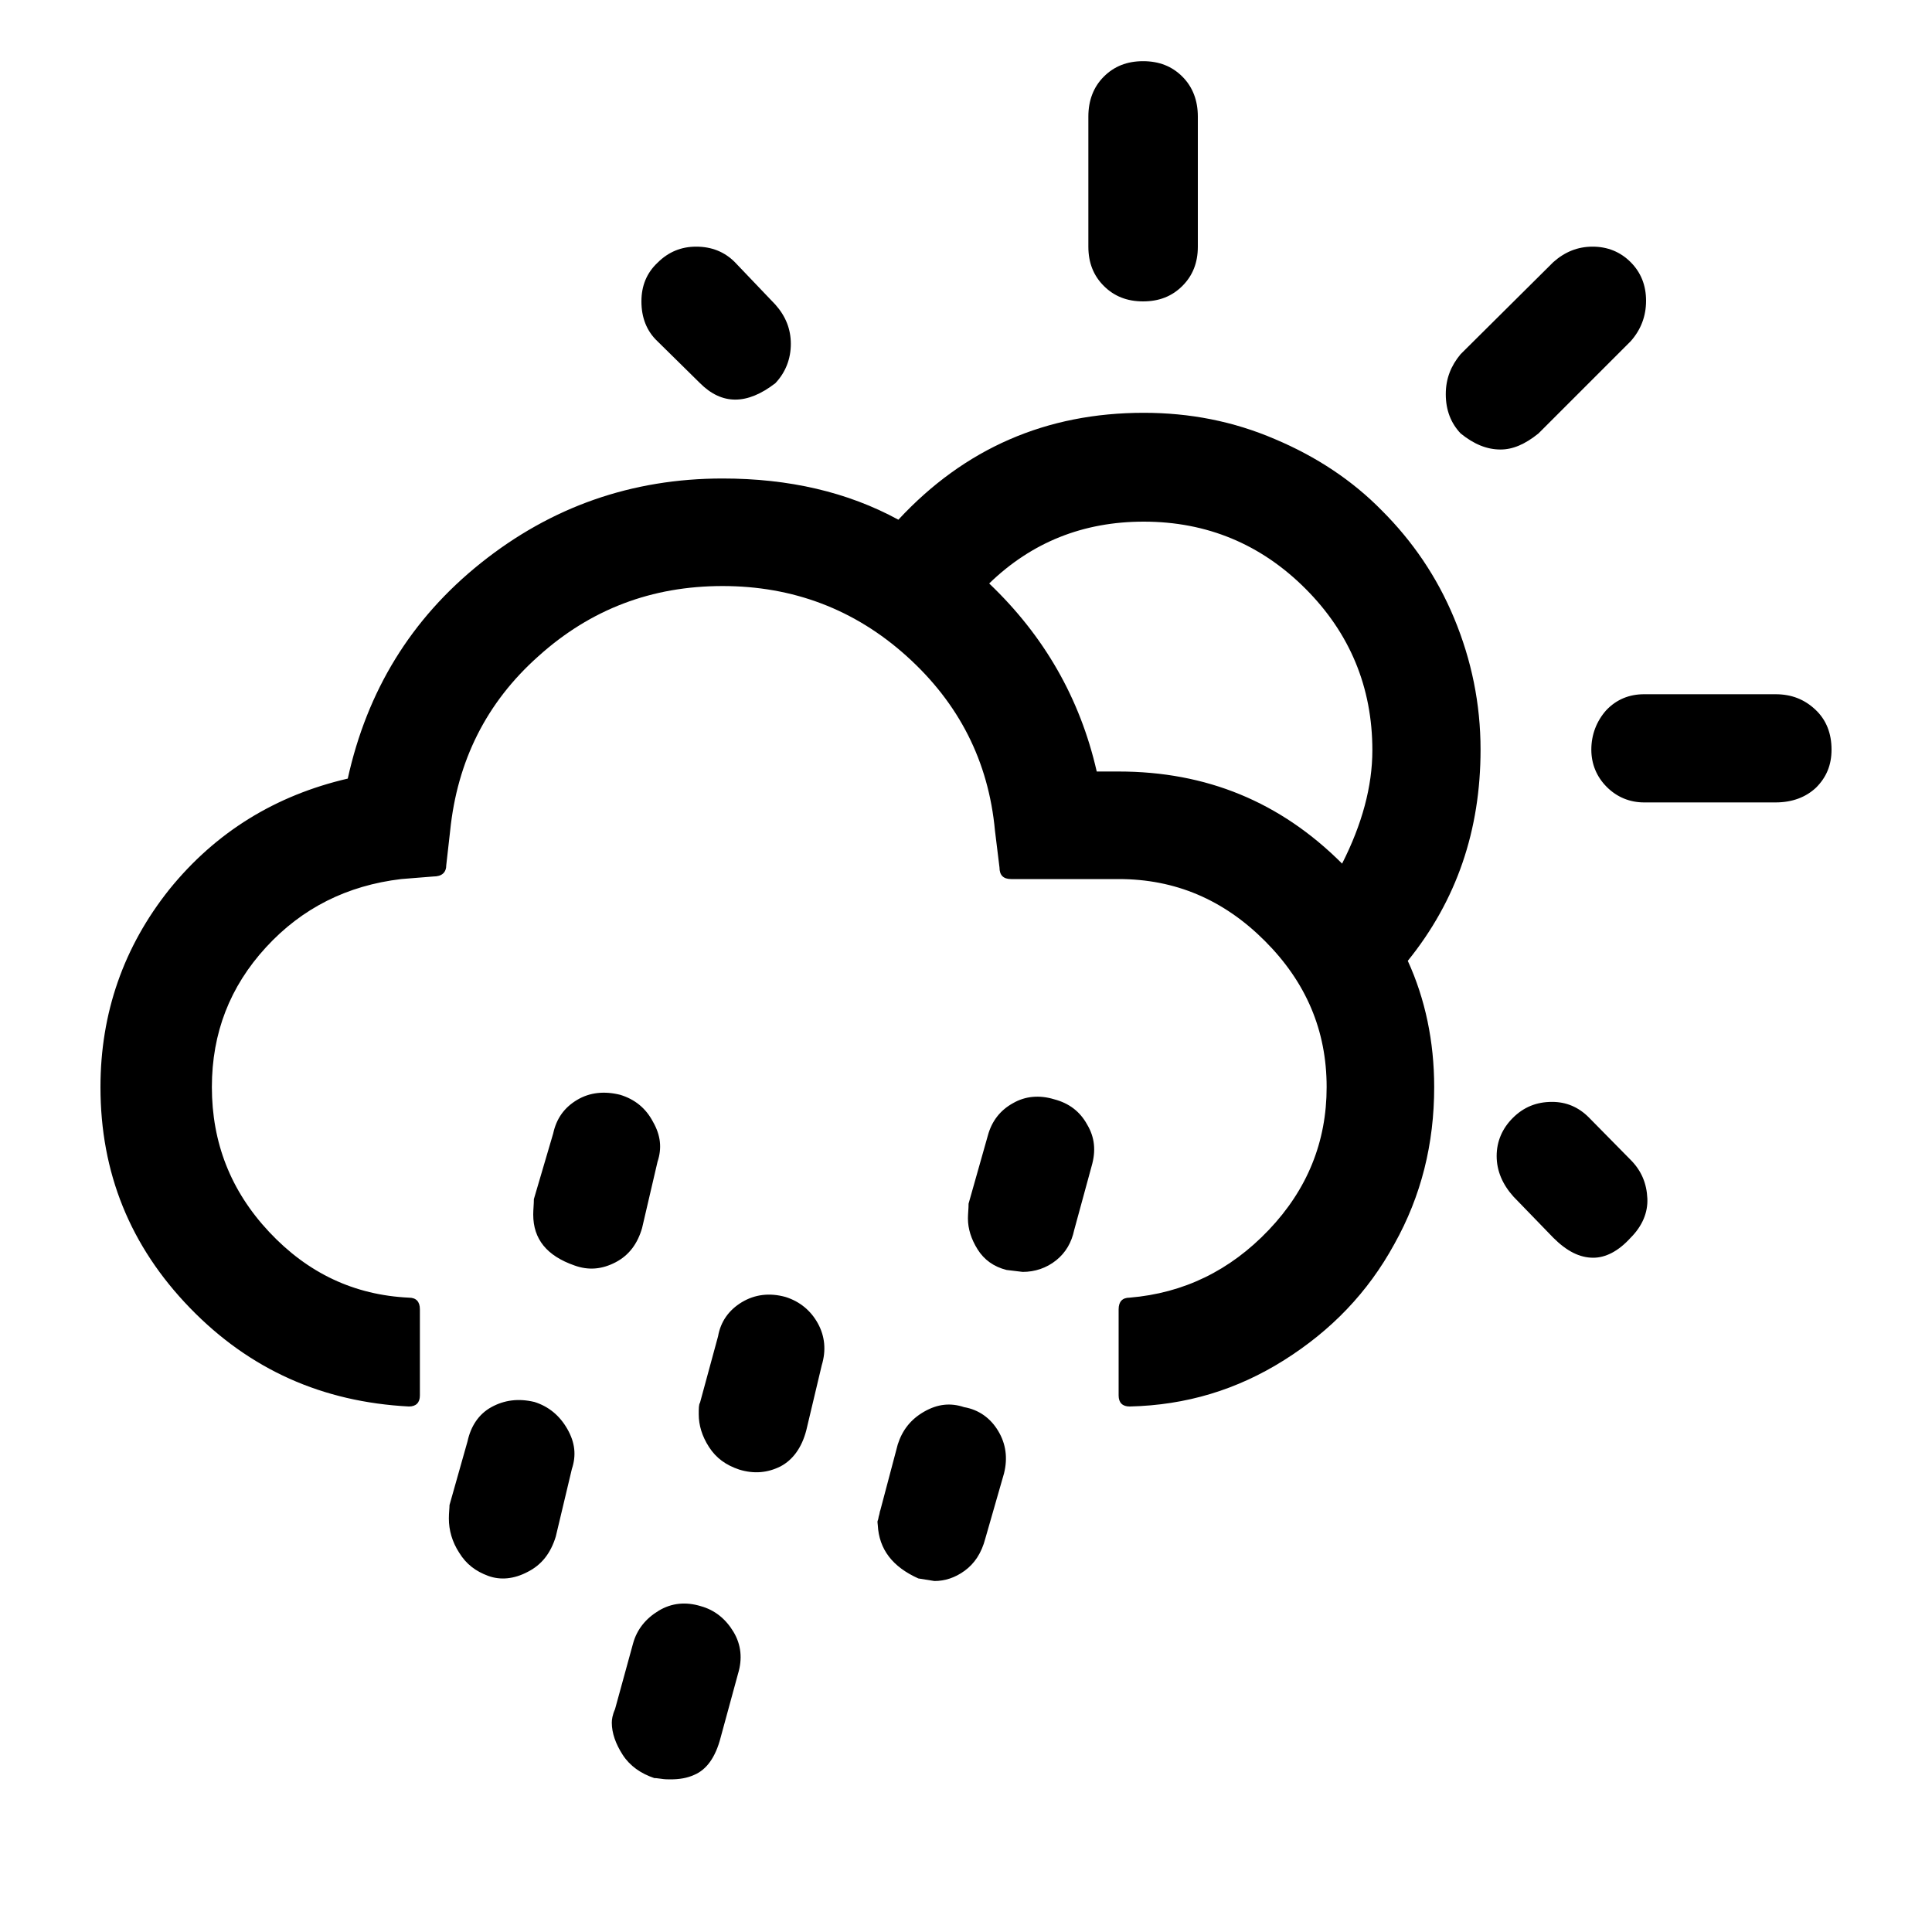
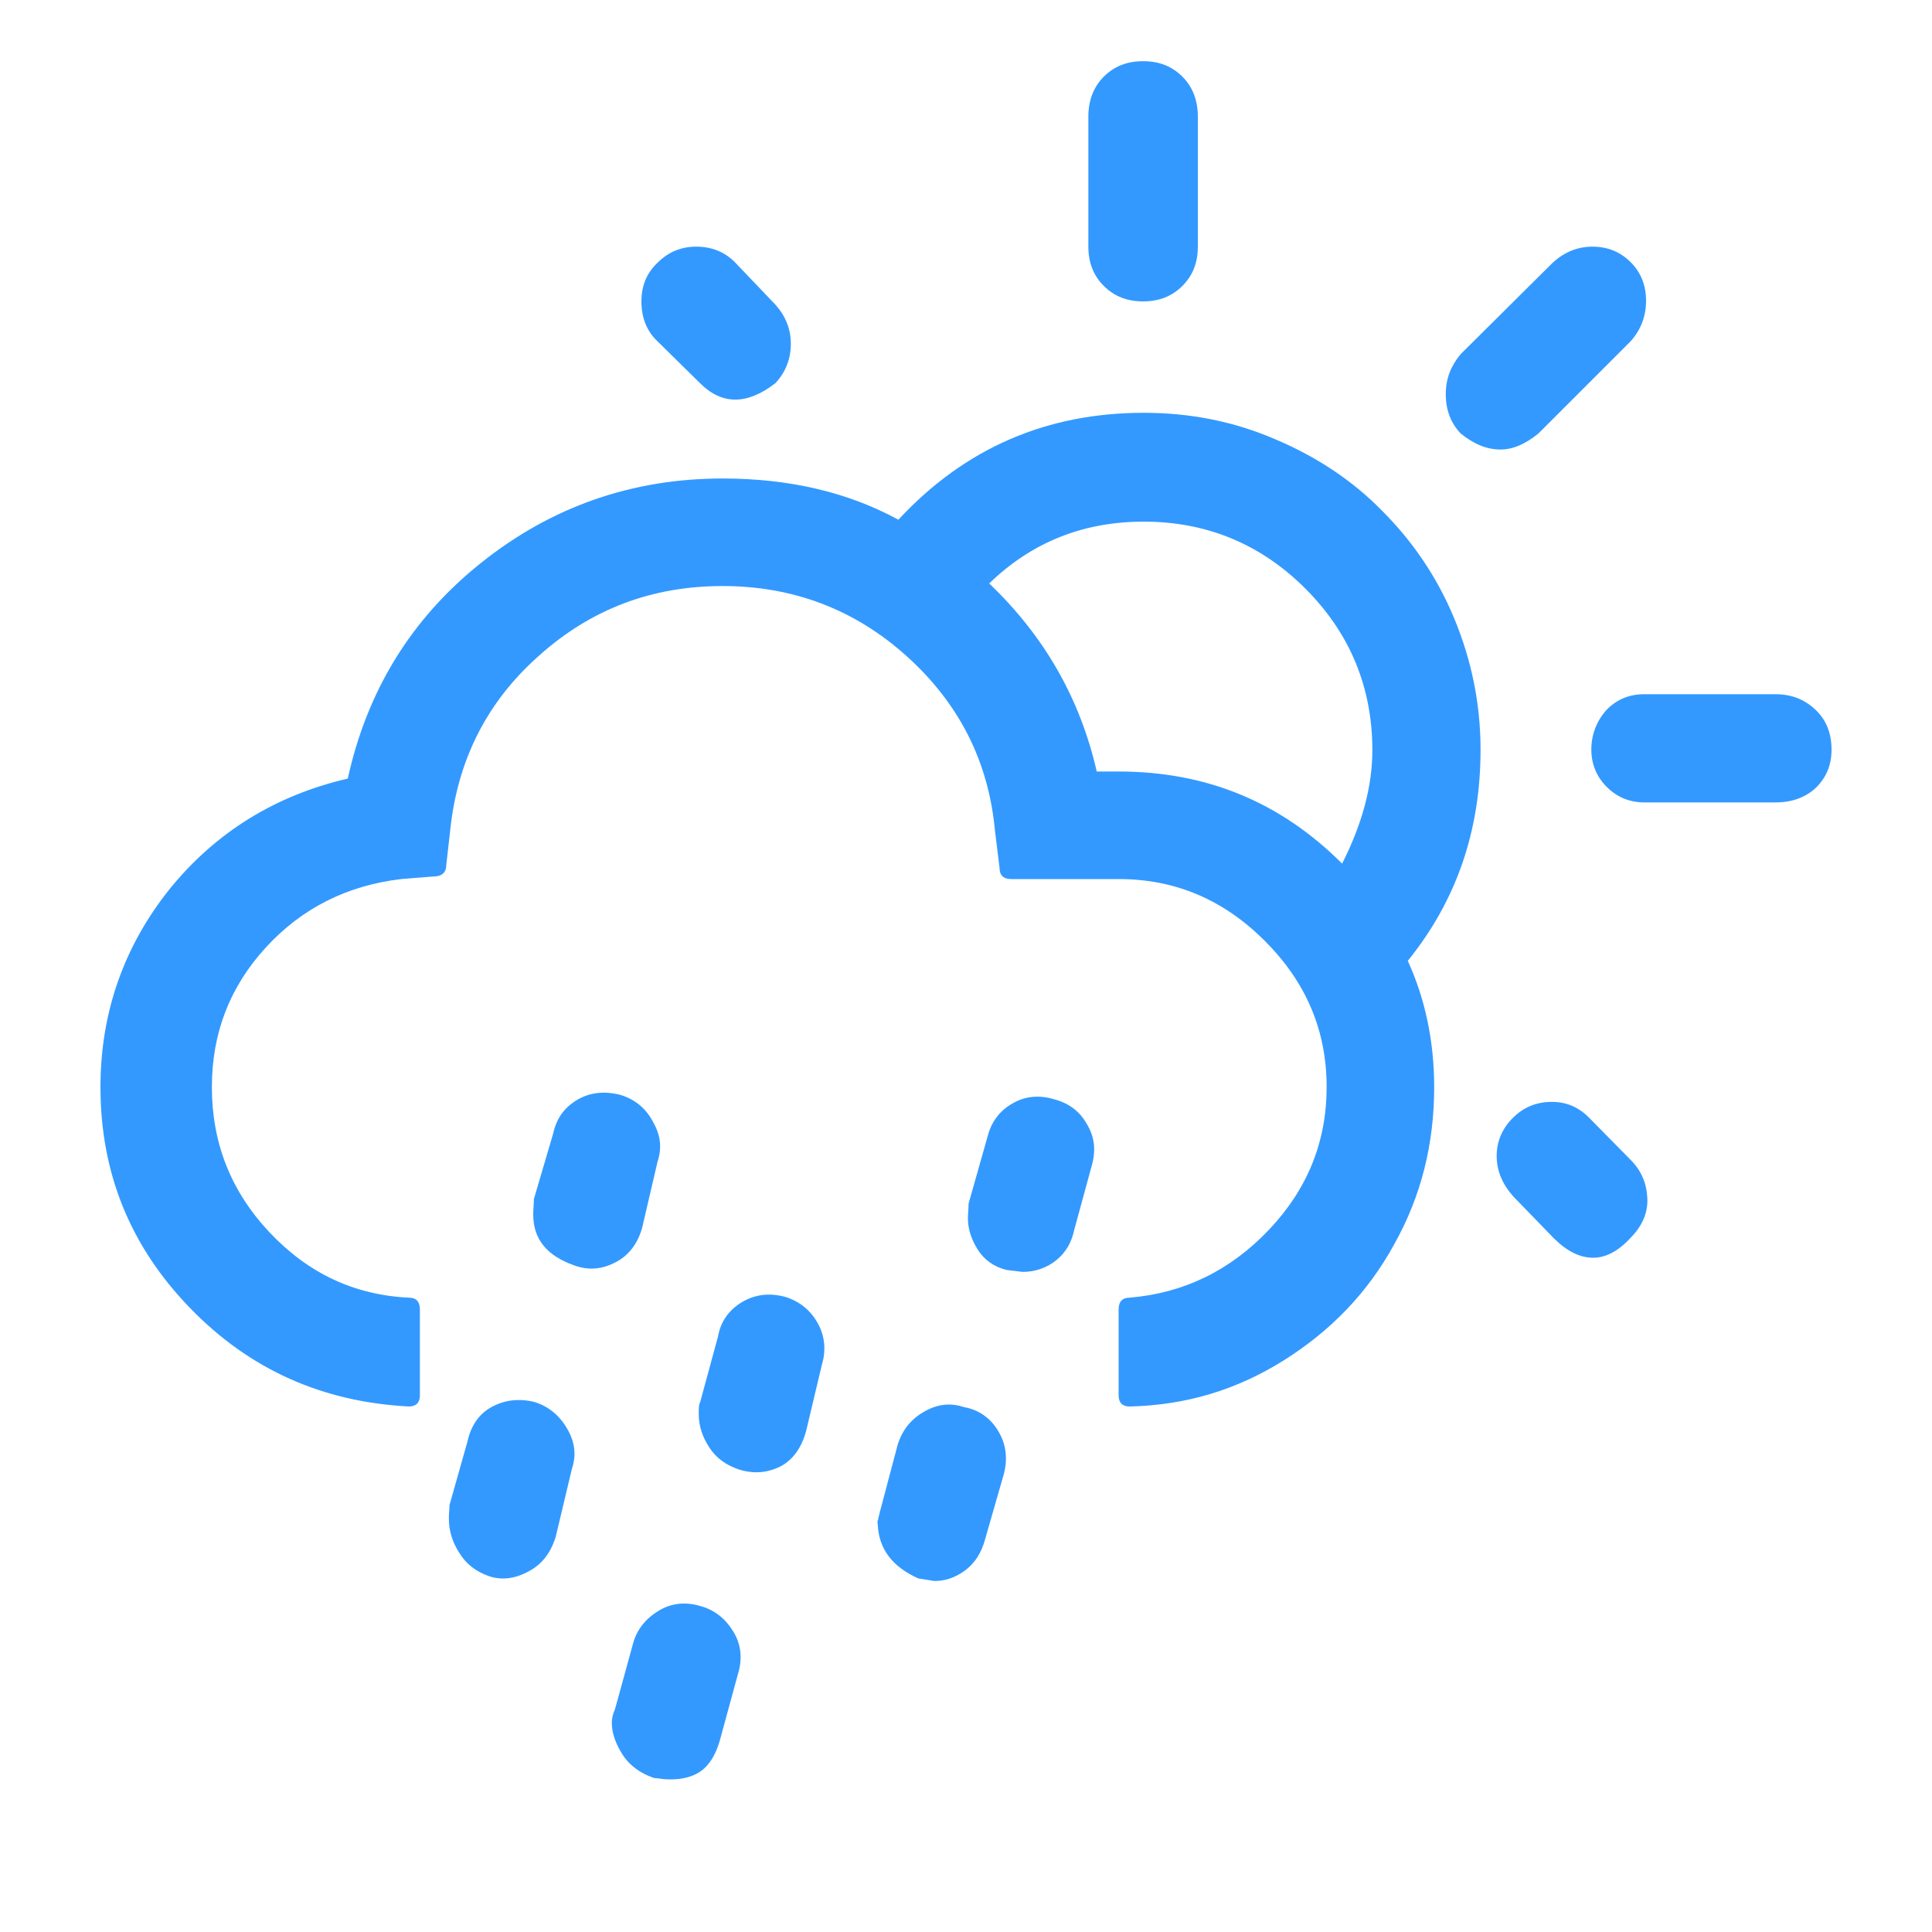
<svg xmlns="http://www.w3.org/2000/svg" version="1.1" id="Layer_1" x="0px" y="0px" viewBox="0 0 30 30" style="enable-background:new 0 0 30 30;" xml:space="preserve">
-   <path d="M1.56,16.88c0,1.33,0.46,2.47,1.39,3.43s2.06,1.46,3.4,1.53c0.11,0,0.17-0.06,0.17-0.17v-1.34c0-0.12-0.06-0.18-0.17-0.18  c-0.85-0.04-1.57-0.38-2.17-1.02s-0.89-1.39-0.89-2.25c0-0.84,0.28-1.56,0.84-2.17s1.26-0.96,2.1-1.06l0.5-0.04  c0.13,0,0.2-0.06,0.2-0.18l0.06-0.53c0.11-1.08,0.56-1.99,1.37-2.71c0.81-0.73,1.76-1.09,2.86-1.09c1.09,0,2.05,0.36,2.86,1.09  c0.81,0.73,1.27,1.63,1.37,2.71l0.07,0.57c0,0.12,0.06,0.18,0.18,0.18h1.67c0.88,0,1.63,0.32,2.27,0.96  c0.64,0.64,0.96,1.39,0.96,2.27c0,0.85-0.3,1.59-0.9,2.22s-1.32,0.98-2.16,1.05c-0.11,0-0.17,0.06-0.17,0.18v1.34  c0,0.11,0.06,0.17,0.17,0.17c0.88-0.02,1.67-0.26,2.4-0.72s1.3-1.05,1.71-1.8c0.42-0.75,0.62-1.56,0.62-2.44  c0-0.71-0.14-1.37-0.41-1.96c0.76-0.94,1.13-2.03,1.13-3.28c0-0.71-0.14-1.39-0.41-2.04c-0.27-0.65-0.65-1.2-1.12-1.67  C21,7.46,20.44,7.09,19.8,6.82c-0.65-0.28-1.33-0.41-2.04-0.41c-1.51,0-2.78,0.55-3.81,1.66c-0.79-0.43-1.7-0.64-2.73-0.64  c-1.41,0-2.66,0.44-3.75,1.31s-1.77,1.99-2.07,3.35c-1.12,0.26-2.05,0.83-2.77,1.72C1.92,14.7,1.56,15.73,1.56,16.88z M6.97,23.58  c0,0.18,0.05,0.36,0.16,0.53c0.11,0.18,0.26,0.29,0.45,0.36c0.19,0.07,0.4,0.05,0.61-0.06c0.22-0.11,0.36-0.29,0.44-0.55l0.25-1.05  c0.07-0.21,0.05-0.41-0.07-0.62c-0.12-0.21-0.29-0.35-0.51-0.42c-0.25-0.06-0.47-0.03-0.67,0.08s-0.32,0.3-0.37,0.53l-0.28,0.99  C6.98,23.42,6.97,23.49,6.97,23.58z M8.28,18.86c0,0.38,0.21,0.64,0.64,0.79c0.22,0.08,0.43,0.06,0.64-0.05  c0.21-0.11,0.34-0.29,0.41-0.53l0.24-1.03c0.07-0.21,0.05-0.41-0.07-0.62c-0.11-0.21-0.28-0.35-0.51-0.42  c-0.24-0.06-0.47-0.04-0.67,0.08s-0.32,0.29-0.37,0.52l-0.3,1.02C8.29,18.7,8.28,18.78,8.28,18.86z M9.5,26.75  c0,0.16,0.06,0.33,0.17,0.5c0.11,0.17,0.28,0.29,0.49,0.36c0.01,0,0.04,0,0.1,0.01c0.06,0.01,0.11,0.01,0.15,0.01  c0.14,0,0.26-0.02,0.37-0.07c0.19-0.08,0.33-0.27,0.41-0.58l0.27-0.99c0.07-0.23,0.05-0.45-0.07-0.65c-0.12-0.2-0.29-0.34-0.51-0.4  c-0.23-0.07-0.45-0.05-0.65,0.07c-0.2,0.12-0.34,0.29-0.4,0.51l-0.28,1.02C9.51,26.63,9.5,26.7,9.5,26.75z M9.96,4.68  c0,0.25,0.08,0.46,0.25,0.62l0.66,0.65c0.34,0.34,0.73,0.34,1.17,0c0.16-0.17,0.24-0.38,0.24-0.61c0-0.23-0.08-0.43-0.24-0.61  l-0.63-0.66c-0.16-0.16-0.36-0.24-0.6-0.24c-0.23,0-0.43,0.08-0.6,0.25C10.04,4.24,9.96,4.44,9.96,4.68z M10.85,21.96  c0,0.17,0.05,0.34,0.16,0.51c0.11,0.17,0.26,0.28,0.47,0.35c0.23,0.07,0.44,0.05,0.64-0.05c0.19-0.1,0.33-0.29,0.4-0.56l0.24-1.01  c0.07-0.23,0.05-0.45-0.06-0.65c-0.11-0.2-0.28-0.34-0.5-0.41c-0.25-0.07-0.48-0.04-0.68,0.08c-0.2,0.12-0.33,0.3-0.37,0.53  l-0.28,1.03C10.85,21.81,10.85,21.87,10.85,21.96z M13.63,23.68c0.02,0.38,0.23,0.65,0.63,0.83l0.25,0.04  c0.16,0,0.32-0.05,0.47-0.16c0.15-0.11,0.26-0.27,0.32-0.5l0.29-1.01c0.06-0.24,0.03-0.46-0.09-0.66c-0.12-0.2-0.3-0.33-0.53-0.37  c-0.21-0.07-0.41-0.05-0.62,0.07s-0.34,0.29-0.41,0.51l-0.27,1.02c-0.01,0.02-0.01,0.05-0.02,0.08s-0.01,0.06-0.02,0.08  S13.63,23.66,13.63,23.68z M15.03,18.92c0,0.16,0.05,0.32,0.15,0.48c0.1,0.16,0.25,0.27,0.45,0.32l0.25,0.03  c0.19,0,0.37-0.06,0.52-0.18s0.24-0.28,0.28-0.47l0.27-0.99c0.07-0.24,0.05-0.45-0.07-0.65c-0.11-0.2-0.28-0.33-0.51-0.39  c-0.23-0.07-0.45-0.05-0.64,0.06c-0.2,0.11-0.33,0.28-0.39,0.5l-0.3,1.06C15.04,18.77,15.03,18.85,15.03,18.92z M15.36,9.06  c0.66-0.64,1.46-0.96,2.4-0.96c0.98,0,1.82,0.35,2.51,1.04c0.69,0.69,1.04,1.53,1.04,2.51c0,0.56-0.16,1.15-0.47,1.76  c-0.96-0.96-2.11-1.43-3.47-1.43h-0.34C16.77,10.84,16.21,9.87,15.36,9.06z M16.9,3.83c0,0.25,0.08,0.45,0.24,0.61  c0.16,0.16,0.36,0.24,0.61,0.24s0.45-0.08,0.61-0.24c0.16-0.16,0.24-0.36,0.24-0.61V1.81c0-0.25-0.08-0.46-0.24-0.62  c-0.16-0.16-0.36-0.24-0.61-0.24s-0.45,0.08-0.61,0.24c-0.16,0.16-0.24,0.37-0.24,0.62V3.83z M22.45,6.12  c0,0.25,0.08,0.45,0.23,0.61c0.21,0.17,0.41,0.25,0.62,0.25c0.19,0,0.38-0.08,0.59-0.25l1.43-1.43c0.16-0.18,0.24-0.39,0.24-0.63  c0-0.24-0.08-0.44-0.24-0.6c-0.16-0.16-0.36-0.24-0.59-0.24s-0.43,0.08-0.61,0.24L22.68,5.5C22.53,5.68,22.45,5.88,22.45,6.12z   M23.24,17.95c0,0.23,0.09,0.44,0.26,0.63l0.62,0.64c0.21,0.21,0.41,0.31,0.62,0.31c0.19,0,0.39-0.1,0.58-0.31  c0.18-0.18,0.27-0.39,0.26-0.61c-0.01-0.23-0.09-0.43-0.26-0.6l-0.65-0.66c-0.16-0.16-0.35-0.24-0.57-0.24  c-0.24,0-0.44,0.08-0.61,0.25C23.33,17.52,23.24,17.72,23.24,17.95z M24.71,11.64c0,0.22,0.08,0.42,0.24,0.58  c0.16,0.16,0.36,0.24,0.58,0.24h2.04c0.26,0,0.47-0.08,0.63-0.23c0.16-0.16,0.24-0.35,0.24-0.59c0-0.25-0.08-0.46-0.25-0.62  c-0.17-0.16-0.37-0.24-0.62-0.24h-2.04c-0.23,0-0.43,0.08-0.59,0.25C24.79,11.2,24.71,11.41,24.71,11.64z" />
+   <path d="M1.56,16.88c0,1.33,0.46,2.47,1.39,3.43s2.06,1.46,3.4,1.53c0.11,0,0.17-0.06,0.17-0.17v-1.34c0-0.12-0.06-0.18-0.17-0.18  c-0.85-0.04-1.57-0.38-2.17-1.02s-0.89-1.39-0.89-2.25c0-0.84,0.28-1.56,0.84-2.17s1.26-0.96,2.1-1.06l0.5-0.04  c0.13,0,0.2-0.06,0.2-0.18l0.06-0.53c0.11-1.08,0.56-1.99,1.37-2.71c0.81-0.73,1.76-1.09,2.86-1.09c1.09,0,2.05,0.36,2.86,1.09  c0.81,0.73,1.27,1.63,1.37,2.71l0.07,0.57c0,0.12,0.06,0.18,0.18,0.18h1.67c0.88,0,1.63,0.32,2.27,0.96  c0.64,0.64,0.96,1.39,0.96,2.27c0,0.85-0.3,1.59-0.9,2.22s-1.32,0.98-2.16,1.05c-0.11,0-0.17,0.06-0.17,0.18v1.34  c0,0.11,0.06,0.17,0.17,0.17c0.88-0.02,1.67-0.26,2.4-0.72s1.3-1.05,1.71-1.8c0.42-0.75,0.62-1.56,0.62-2.44  c0-0.71-0.14-1.37-0.41-1.96c0.76-0.94,1.13-2.03,1.13-3.28c0-0.71-0.14-1.39-0.41-2.04c-0.27-0.65-0.65-1.2-1.12-1.67  C21,7.46,20.44,7.09,19.8,6.82c-0.65-0.28-1.33-0.41-2.04-0.41c-1.51,0-2.78,0.55-3.81,1.66c-0.79-0.43-1.7-0.64-2.73-0.64  c-1.41,0-2.66,0.44-3.75,1.31s-1.77,1.99-2.07,3.35c-1.12,0.26-2.05,0.83-2.77,1.72C1.92,14.7,1.56,15.73,1.56,16.88z M6.97,23.58  c0,0.18,0.05,0.36,0.16,0.53c0.11,0.18,0.26,0.29,0.45,0.36c0.19,0.07,0.4,0.05,0.61-0.06c0.22-0.11,0.36-0.29,0.44-0.55l0.25-1.05  c0.07-0.21,0.05-0.41-0.07-0.62c-0.12-0.21-0.29-0.35-0.51-0.42c-0.25-0.06-0.47-0.03-0.67,0.08s-0.32,0.3-0.37,0.53l-0.28,0.99  C6.98,23.42,6.97,23.49,6.97,23.58z M8.28,18.86c0,0.38,0.21,0.64,0.64,0.79c0.22,0.08,0.43,0.06,0.64-0.05  c0.21-0.11,0.34-0.29,0.41-0.53l0.24-1.03c0.07-0.21,0.05-0.41-0.07-0.62c-0.11-0.21-0.28-0.35-0.51-0.42  c-0.24-0.06-0.47-0.04-0.67,0.08s-0.32,0.29-0.37,0.52l-0.3,1.02C8.29,18.7,8.28,18.78,8.28,18.86z M9.5,26.75  c0,0.16,0.06,0.33,0.17,0.5c0.11,0.17,0.28,0.29,0.49,0.36c0.01,0,0.04,0,0.1,0.01c0.06,0.01,0.11,0.01,0.15,0.01  c0.14,0,0.26-0.02,0.37-0.07c0.19-0.08,0.33-0.27,0.41-0.58l0.27-0.99c0.07-0.23,0.05-0.45-0.07-0.65c-0.12-0.2-0.29-0.34-0.51-0.4  c-0.23-0.07-0.45-0.05-0.65,0.07c-0.2,0.12-0.34,0.29-0.4,0.51l-0.28,1.02C9.51,26.63,9.5,26.7,9.5,26.75z M9.96,4.68  c0,0.25,0.08,0.46,0.25,0.62l0.66,0.65c0.34,0.34,0.73,0.34,1.17,0c0.16-0.17,0.24-0.38,0.24-0.61c0-0.23-0.08-0.43-0.24-0.61  l-0.63-0.66c-0.16-0.16-0.36-0.24-0.6-0.24c-0.23,0-0.43,0.08-0.6,0.25C10.04,4.24,9.96,4.44,9.96,4.68z M10.85,21.96  c0,0.17,0.05,0.34,0.16,0.51c0.11,0.17,0.26,0.28,0.47,0.35c0.23,0.07,0.44,0.05,0.64-0.05c0.19-0.1,0.33-0.29,0.4-0.56l0.24-1.01  c0.07-0.23,0.05-0.45-0.06-0.65c-0.11-0.2-0.28-0.34-0.5-0.41c-0.25-0.07-0.48-0.04-0.68,0.08c-0.2,0.12-0.33,0.3-0.37,0.53  l-0.28,1.03C10.85,21.81,10.85,21.87,10.85,21.96z M13.63,23.68c0.02,0.38,0.23,0.65,0.63,0.83l0.25,0.04  c0.16,0,0.32-0.05,0.47-0.16c0.15-0.11,0.26-0.27,0.32-0.5l0.29-1.01c0.06-0.24,0.03-0.46-0.09-0.66c-0.12-0.2-0.3-0.33-0.53-0.37  c-0.21-0.07-0.41-0.05-0.62,0.07s-0.34,0.29-0.41,0.51l-0.27,1.02c-0.01,0.02-0.01,0.05-0.02,0.08s-0.01,0.06-0.02,0.08  S13.63,23.66,13.63,23.68z M15.03,18.92c0,0.16,0.05,0.32,0.15,0.48c0.1,0.16,0.25,0.27,0.45,0.32l0.25,0.03  c0.19,0,0.37-0.06,0.52-0.18s0.24-0.28,0.28-0.47l0.27-0.99c0.07-0.24,0.05-0.45-0.07-0.65c-0.11-0.2-0.28-0.33-0.51-0.39  c-0.23-0.07-0.45-0.05-0.64,0.06c-0.2,0.11-0.33,0.28-0.39,0.5l-0.3,1.06C15.04,18.77,15.03,18.85,15.03,18.92z M15.36,9.06  c0.66-0.64,1.46-0.96,2.4-0.96c0.98,0,1.82,0.35,2.51,1.04c0.69,0.69,1.04,1.53,1.04,2.51c0,0.56-0.16,1.15-0.47,1.76  c-0.96-0.96-2.11-1.43-3.47-1.43h-0.34C16.77,10.84,16.21,9.87,15.36,9.06z M16.9,3.83c0,0.25,0.08,0.45,0.24,0.61  c0.16,0.16,0.36,0.24,0.61,0.24s0.45-0.08,0.61-0.24c0.16-0.16,0.24-0.36,0.24-0.61V1.81c0-0.25-0.08-0.46-0.24-0.62  c-0.16-0.16-0.36-0.24-0.61-0.24s-0.45,0.08-0.61,0.24c-0.16,0.16-0.24,0.37-0.24,0.62V3.83z M22.45,6.12  c0,0.25,0.08,0.45,0.23,0.61c0.21,0.17,0.41,0.25,0.62,0.25c0.19,0,0.38-0.08,0.59-0.25l1.43-1.43c0.16-0.18,0.24-0.39,0.24-0.63  c0-0.24-0.08-0.44-0.24-0.6c-0.16-0.16-0.36-0.24-0.59-0.24s-0.43,0.08-0.61,0.24L22.68,5.5C22.53,5.68,22.45,5.88,22.45,6.12z   M23.24,17.95c0,0.23,0.09,0.44,0.26,0.63l0.62,0.64c0.21,0.21,0.41,0.31,0.62,0.31c0.19,0,0.39-0.1,0.58-0.31  c0.18-0.18,0.27-0.39,0.26-0.61c-0.01-0.23-0.09-0.43-0.26-0.6l-0.65-0.66c-0.16-0.16-0.35-0.24-0.57-0.24  c-0.24,0-0.44,0.08-0.61,0.25C23.33,17.52,23.24,17.72,23.24,17.95z M24.71,11.64c0,0.22,0.08,0.42,0.24,0.58  c0.16,0.16,0.36,0.24,0.58,0.24h2.04c0.26,0,0.47-0.08,0.63-0.23c0.16-0.16,0.24-0.35,0.24-0.59c0-0.25-0.08-0.46-0.25-0.62  c-0.17-0.16-0.37-0.24-0.62-0.24h-2.04c-0.23,0-0.43,0.08-0.59,0.25C24.79,11.2,24.71,11.41,24.71,11.64z" fill="#3399ff" />
</svg>
